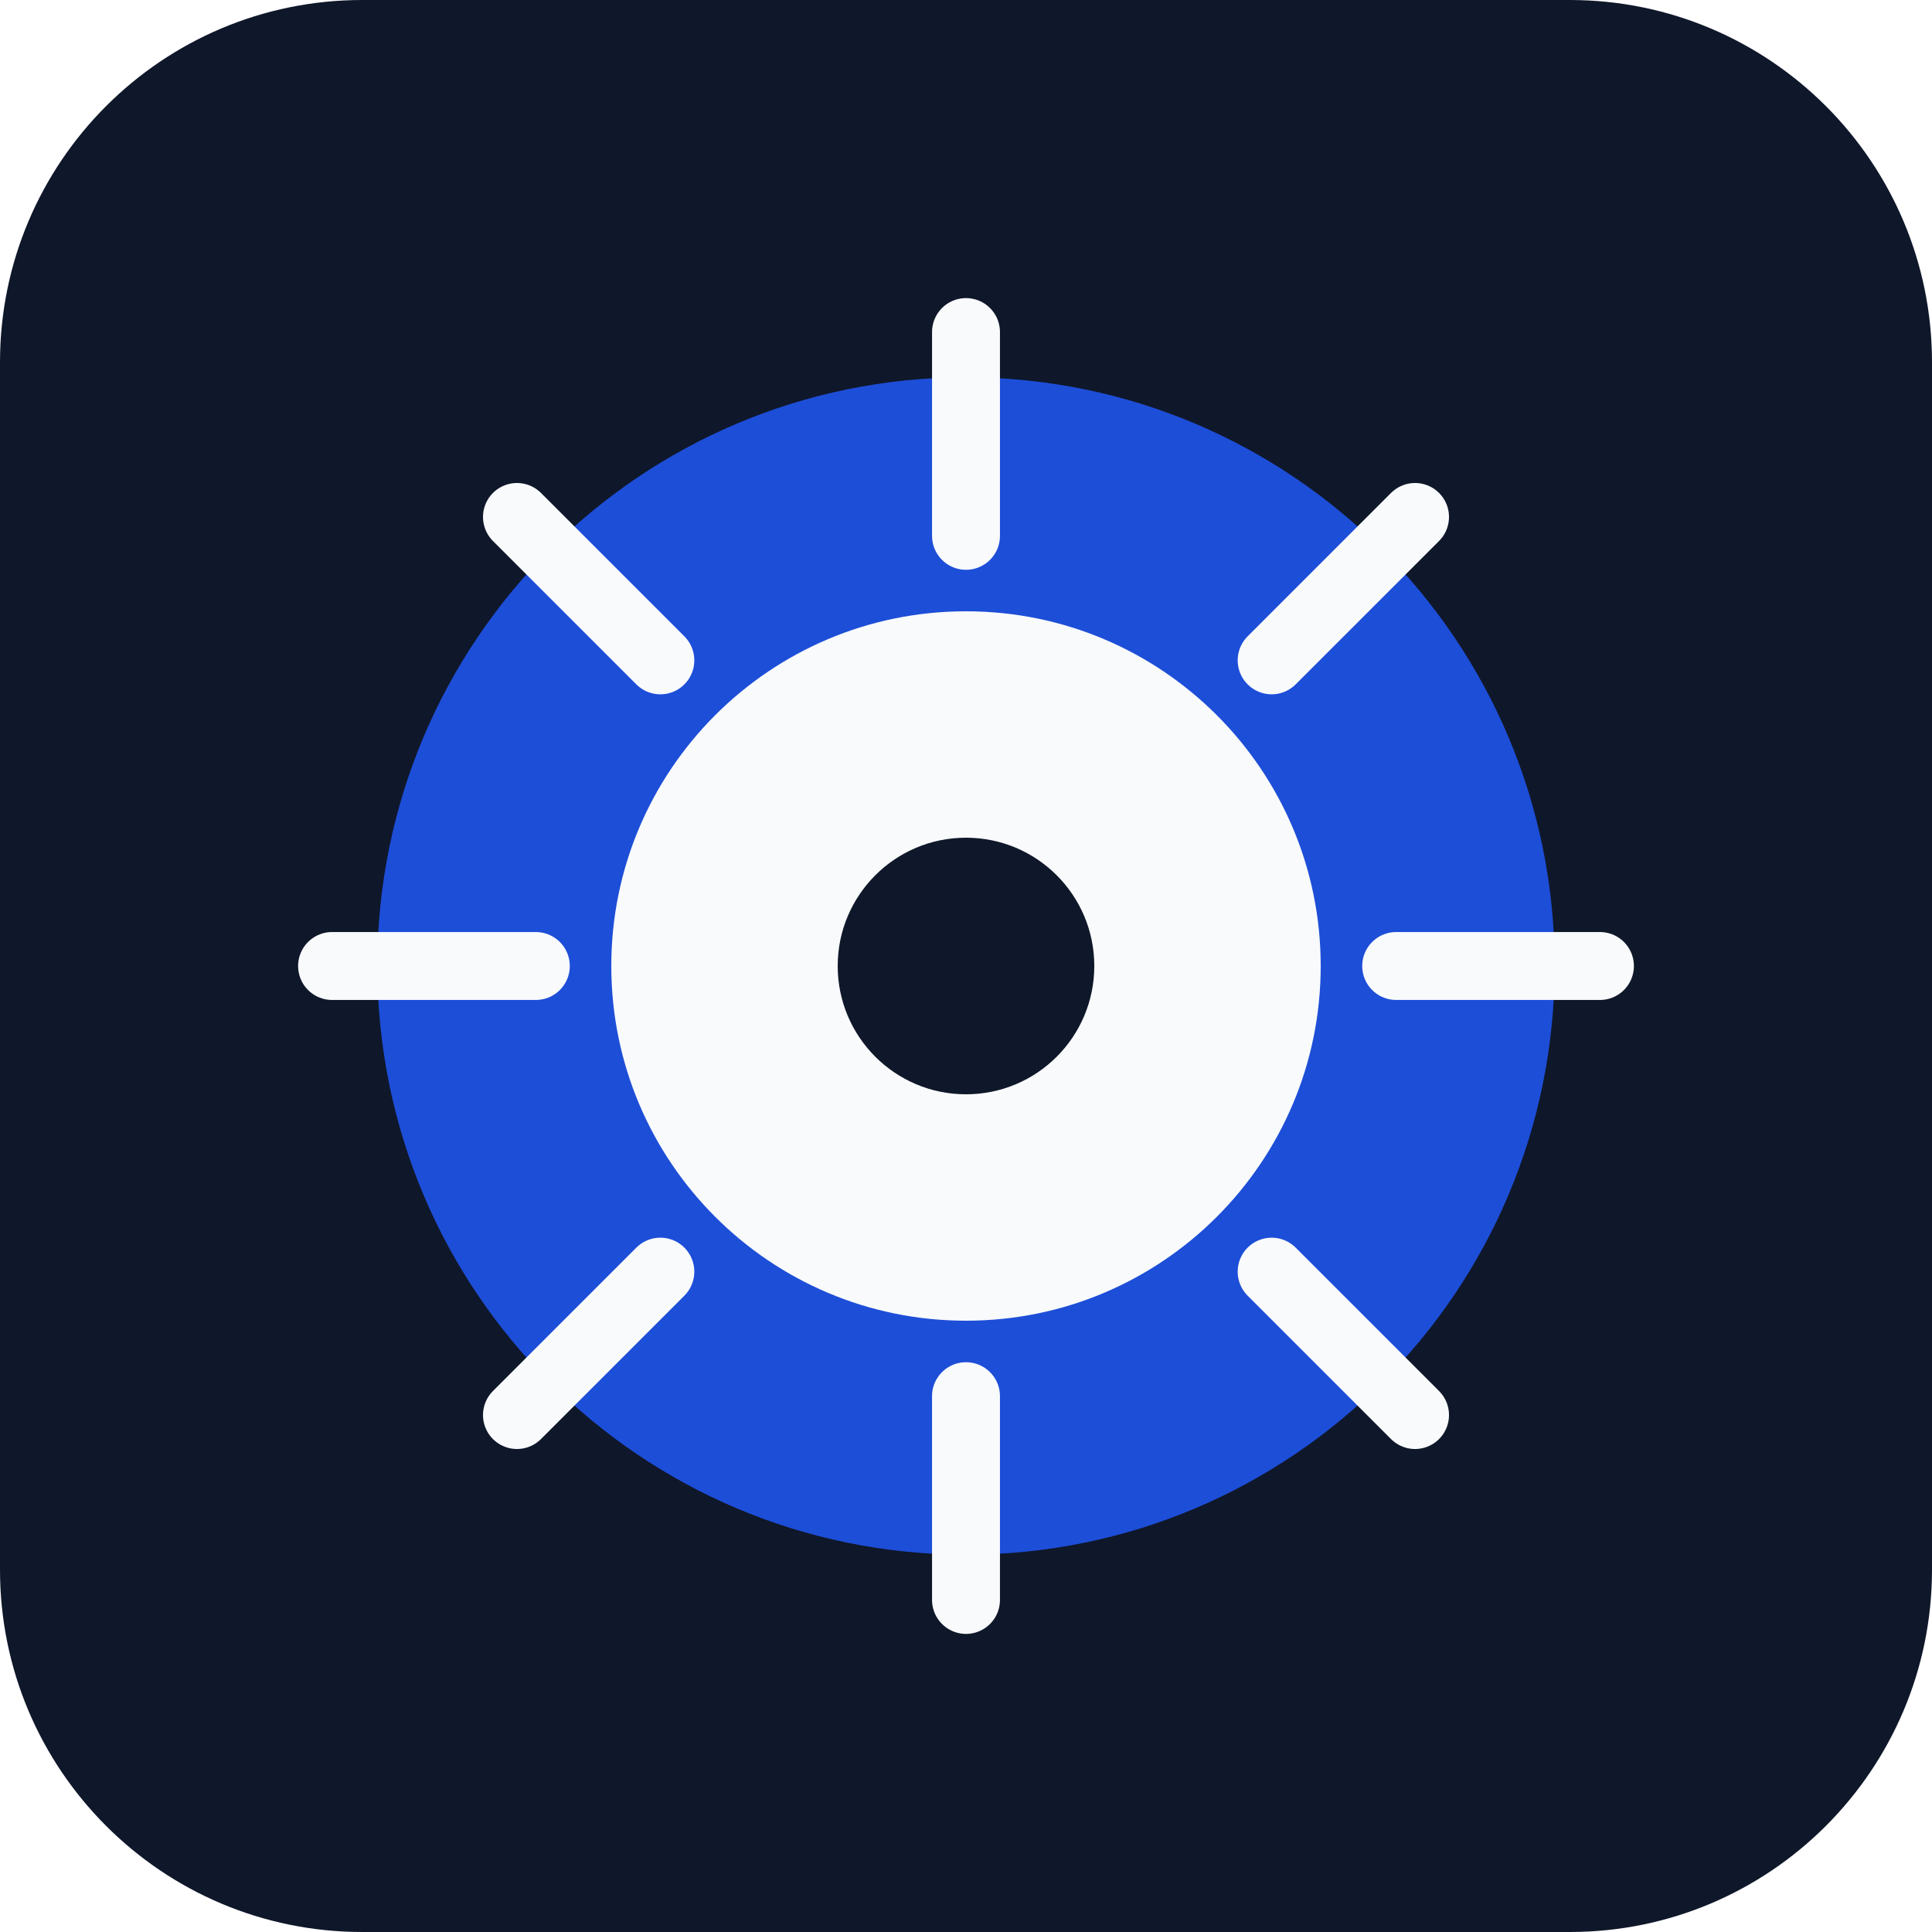
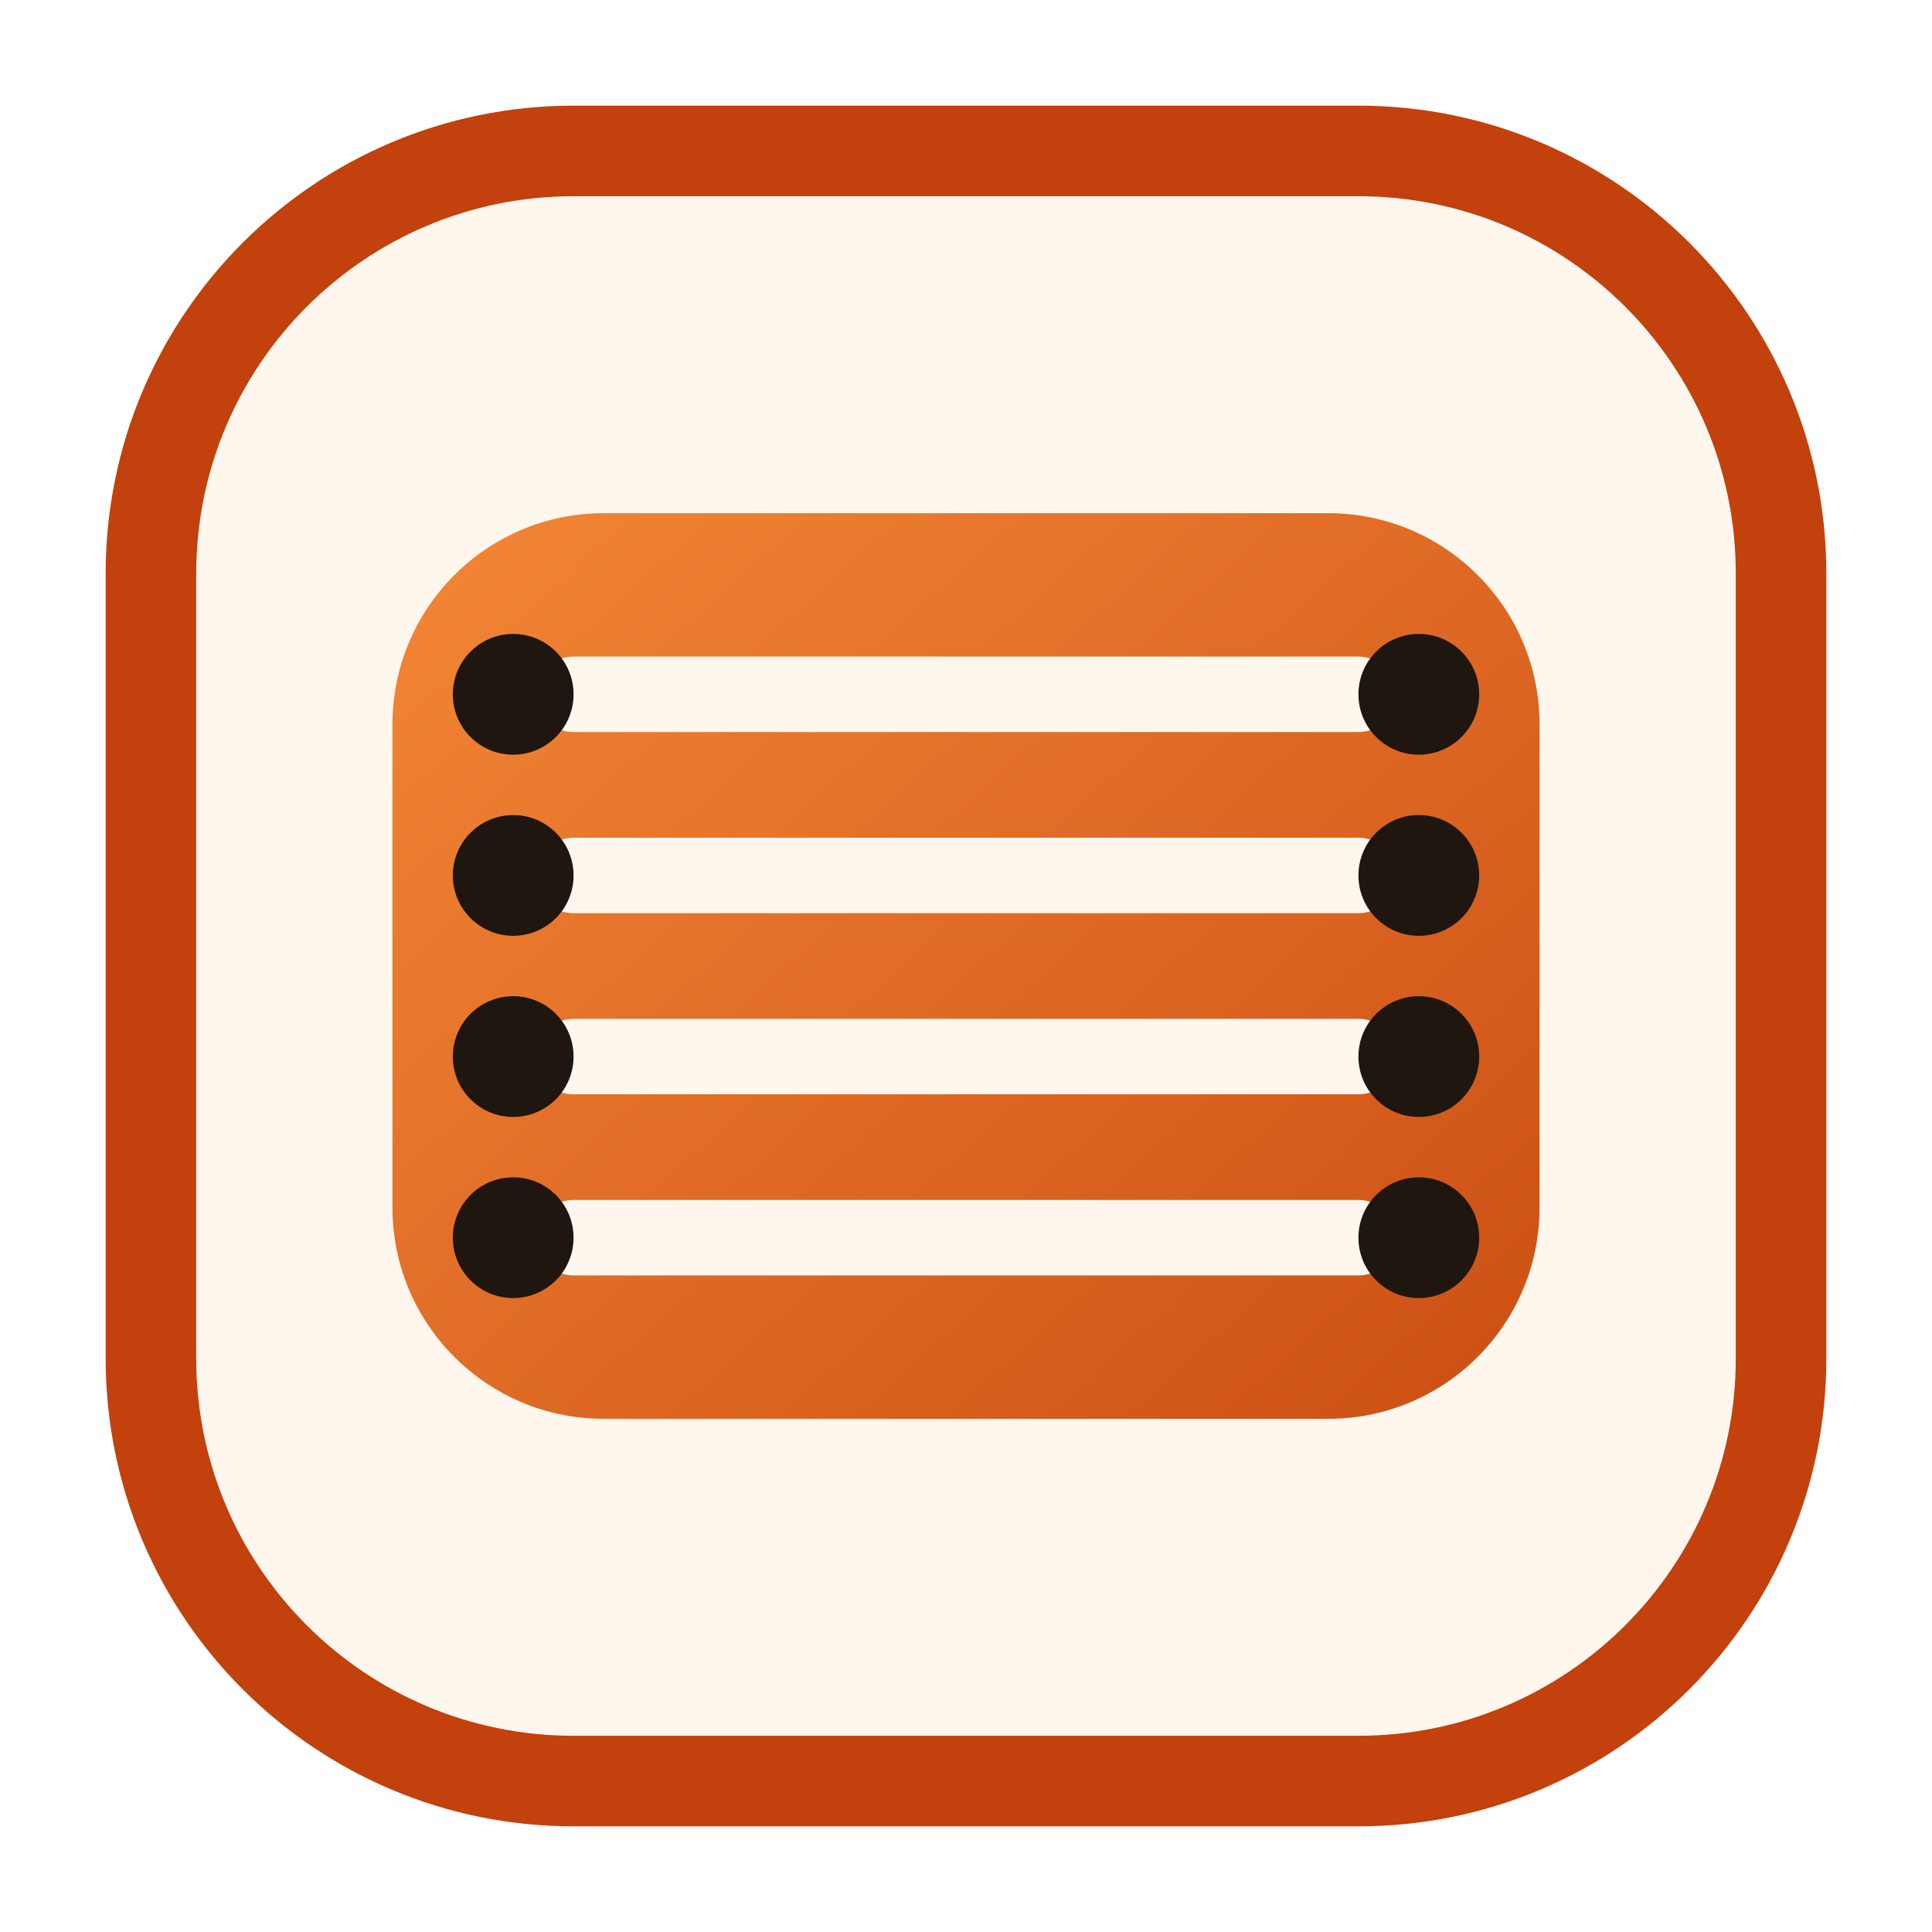
- <svg xmlns="http://www.w3.org/2000/svg" width="512" height="512" viewBox="0 0 512 512">
-   <rect width="512" height="512" rx="96" fill="#0f172a" />
-   <circle cx="256" cy="256" r="156" fill="#1d4ed8" />
-   <circle cx="256" cy="256" r="94" fill="#f8fafc" />
-   <circle cx="256" cy="256" r="34" fill="#0f172a" />
-   <g stroke="#f8fafc" stroke-width="18" stroke-linecap="round">
-     <path d="M256 88v54" />
-     <path d="M256 370v54" />
-     <path d="M88 256h54" />
-     <path d="M370 256h54" />
-     <path d="M137 137l38 38" />
-     <path d="M337 337l38 38" />
-     <path d="M375 137l-38 38" />
-     <path d="M175 337l-38 38" />
-   </g>
+ <svg xmlns="http://www.w3.org/2000/svg" viewBox="0 0 128 128" role="img" aria-label="Sub-D-Tester Logo">
+   <defs>
+     <linearGradient id="orange" x1="20" y1="14" x2="112" y2="116" gradientUnits="userSpaceOnUse">
+       <stop stop-color="#fb923c" />
+       <stop offset="1" stop-color="#c2410c" />
+     </linearGradient>
+   </defs>
+   <rect x="10" y="10" width="108" height="108" rx="28" fill="#fff7ed" stroke="#c2410c" stroke-width="6" />
+   <rect x="26" y="34" width="76" height="60" rx="14" fill="url(#orange)" />
+   <path d="M38 46h52M38 58h52M38 70h52M38 82h52" stroke="#fff7ed" stroke-width="5" stroke-linecap="round" />
+   <circle cx="34" cy="46" r="4" fill="#1f160f" />
+   <circle cx="34" cy="58" r="4" fill="#1f160f" />
+   <circle cx="34" cy="70" r="4" fill="#1f160f" />
+   <circle cx="34" cy="82" r="4" fill="#1f160f" />
+   <circle cx="94" cy="46" r="4" fill="#1f160f" />
+   <circle cx="94" cy="58" r="4" fill="#1f160f" />
+   <circle cx="94" cy="70" r="4" fill="#1f160f" />
+   <circle cx="94" cy="82" r="4" fill="#1f160f" />
</svg>
